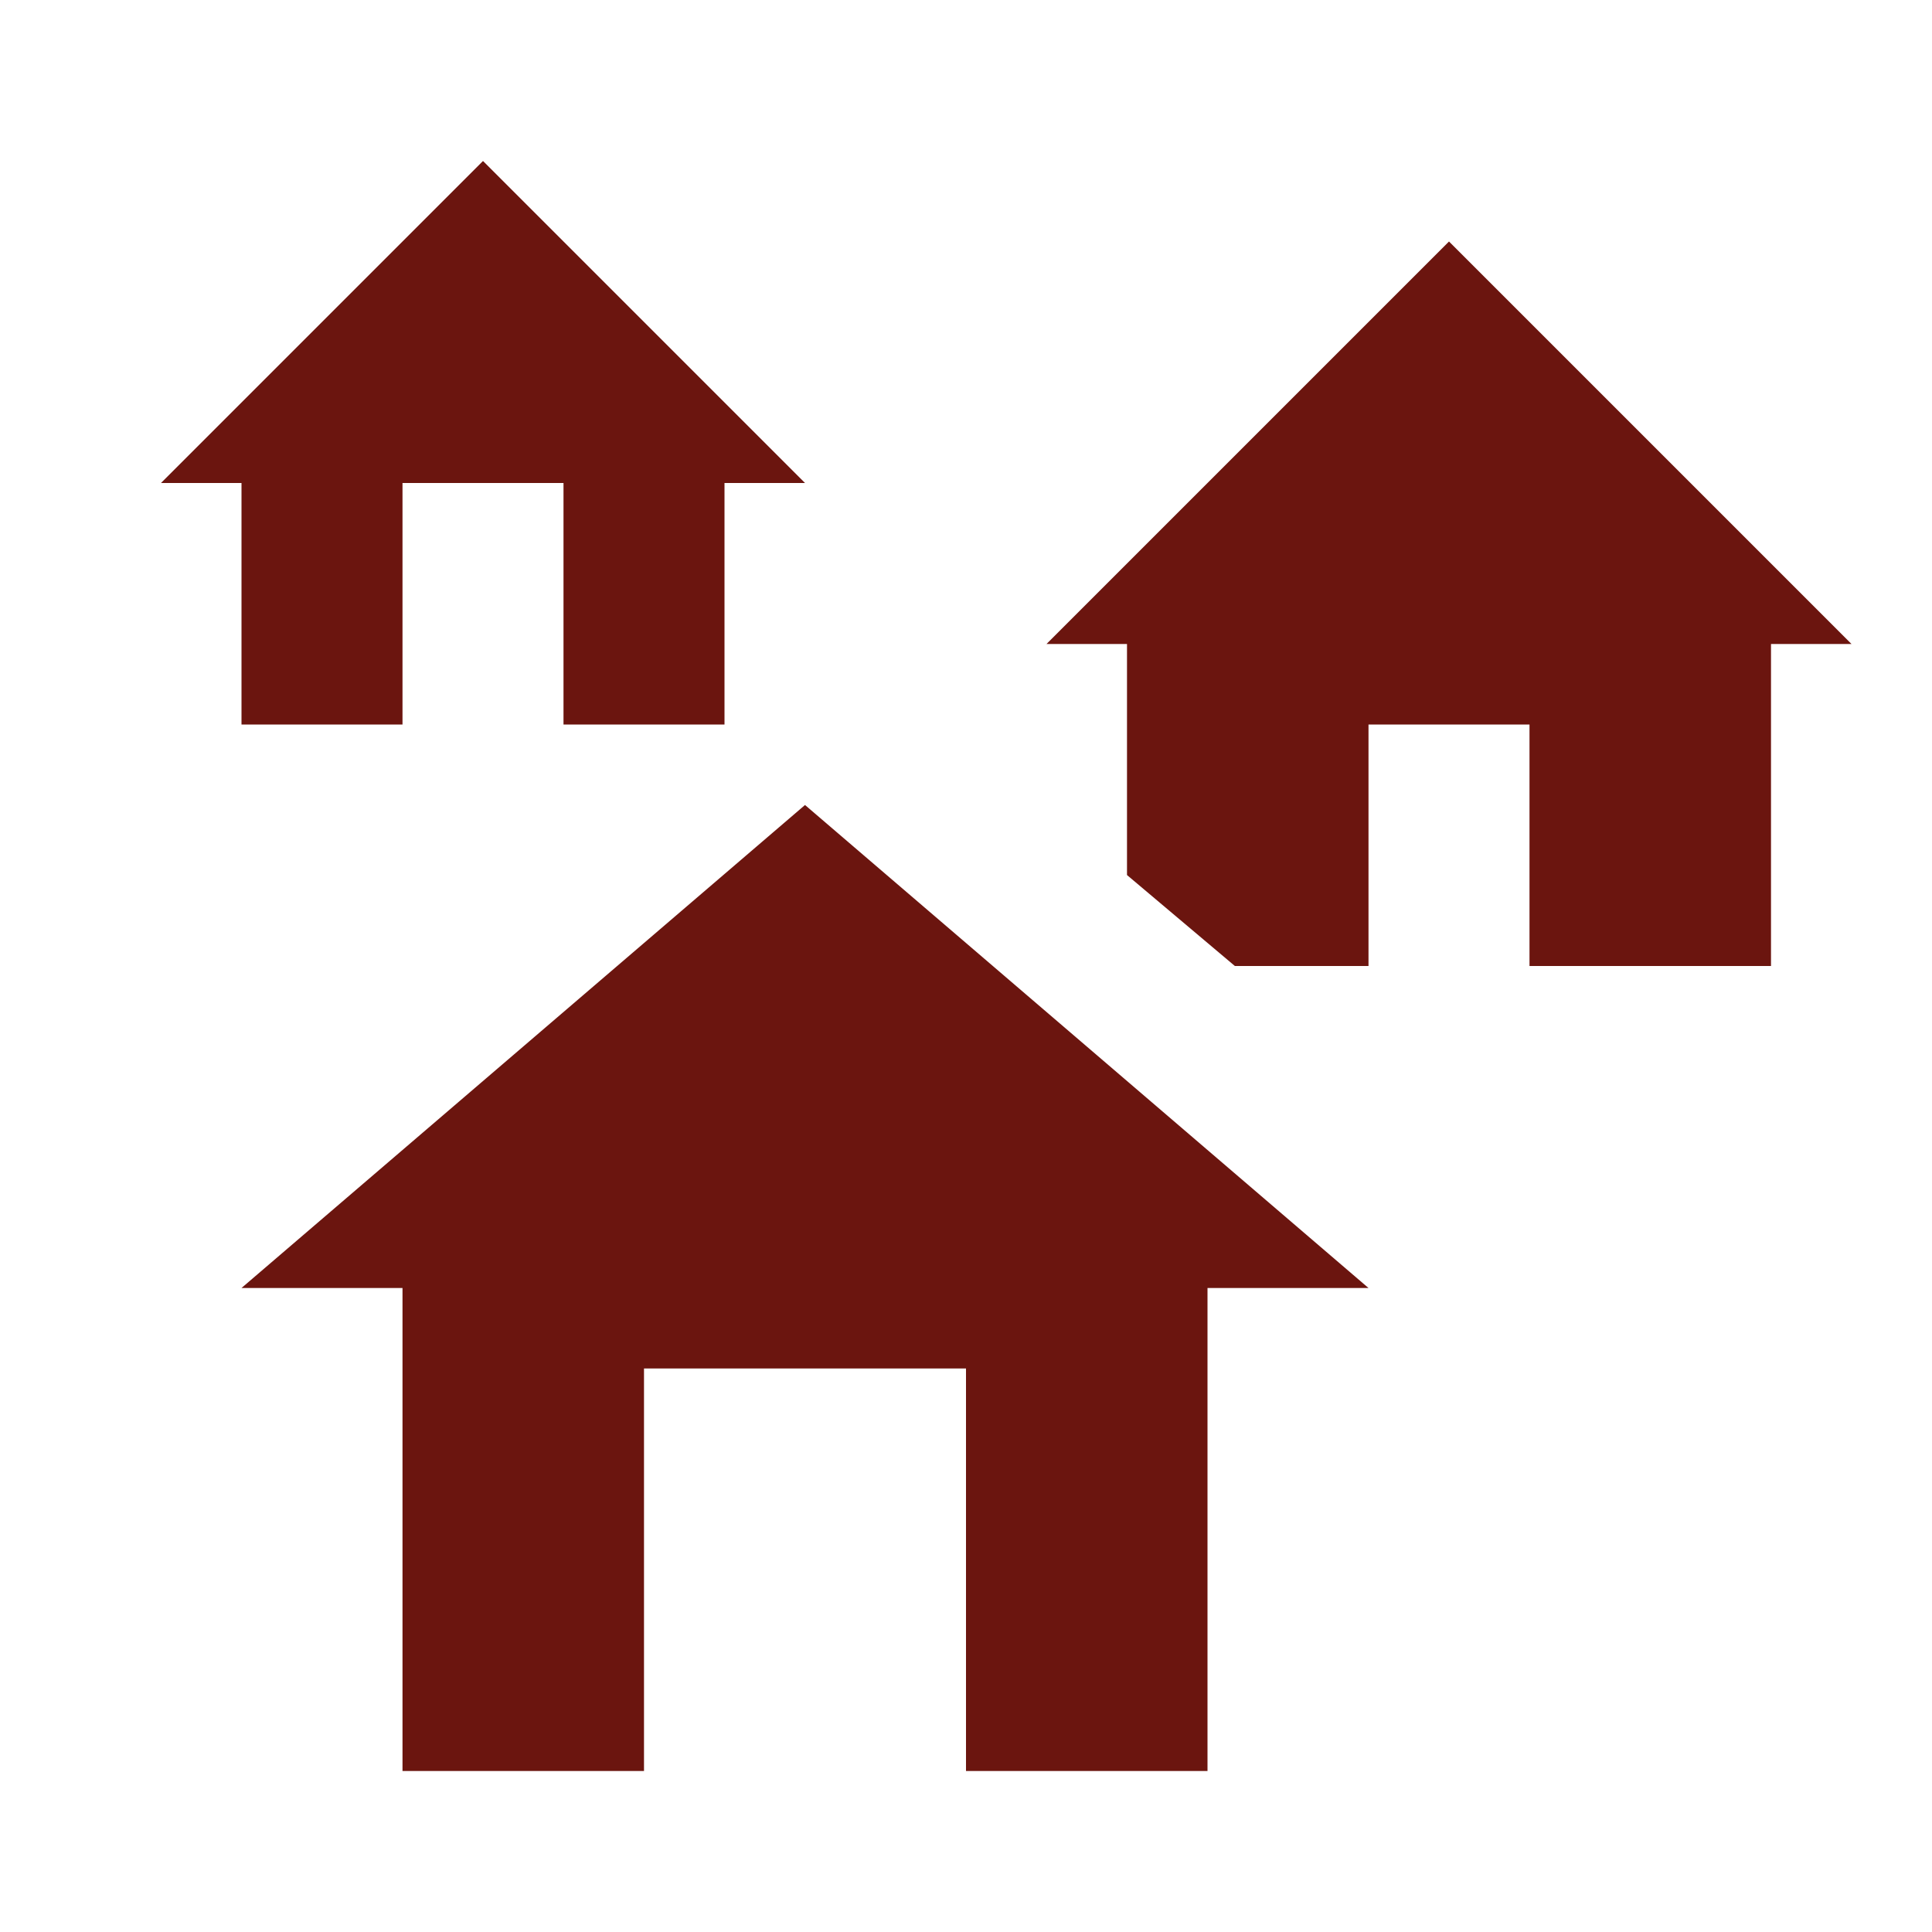
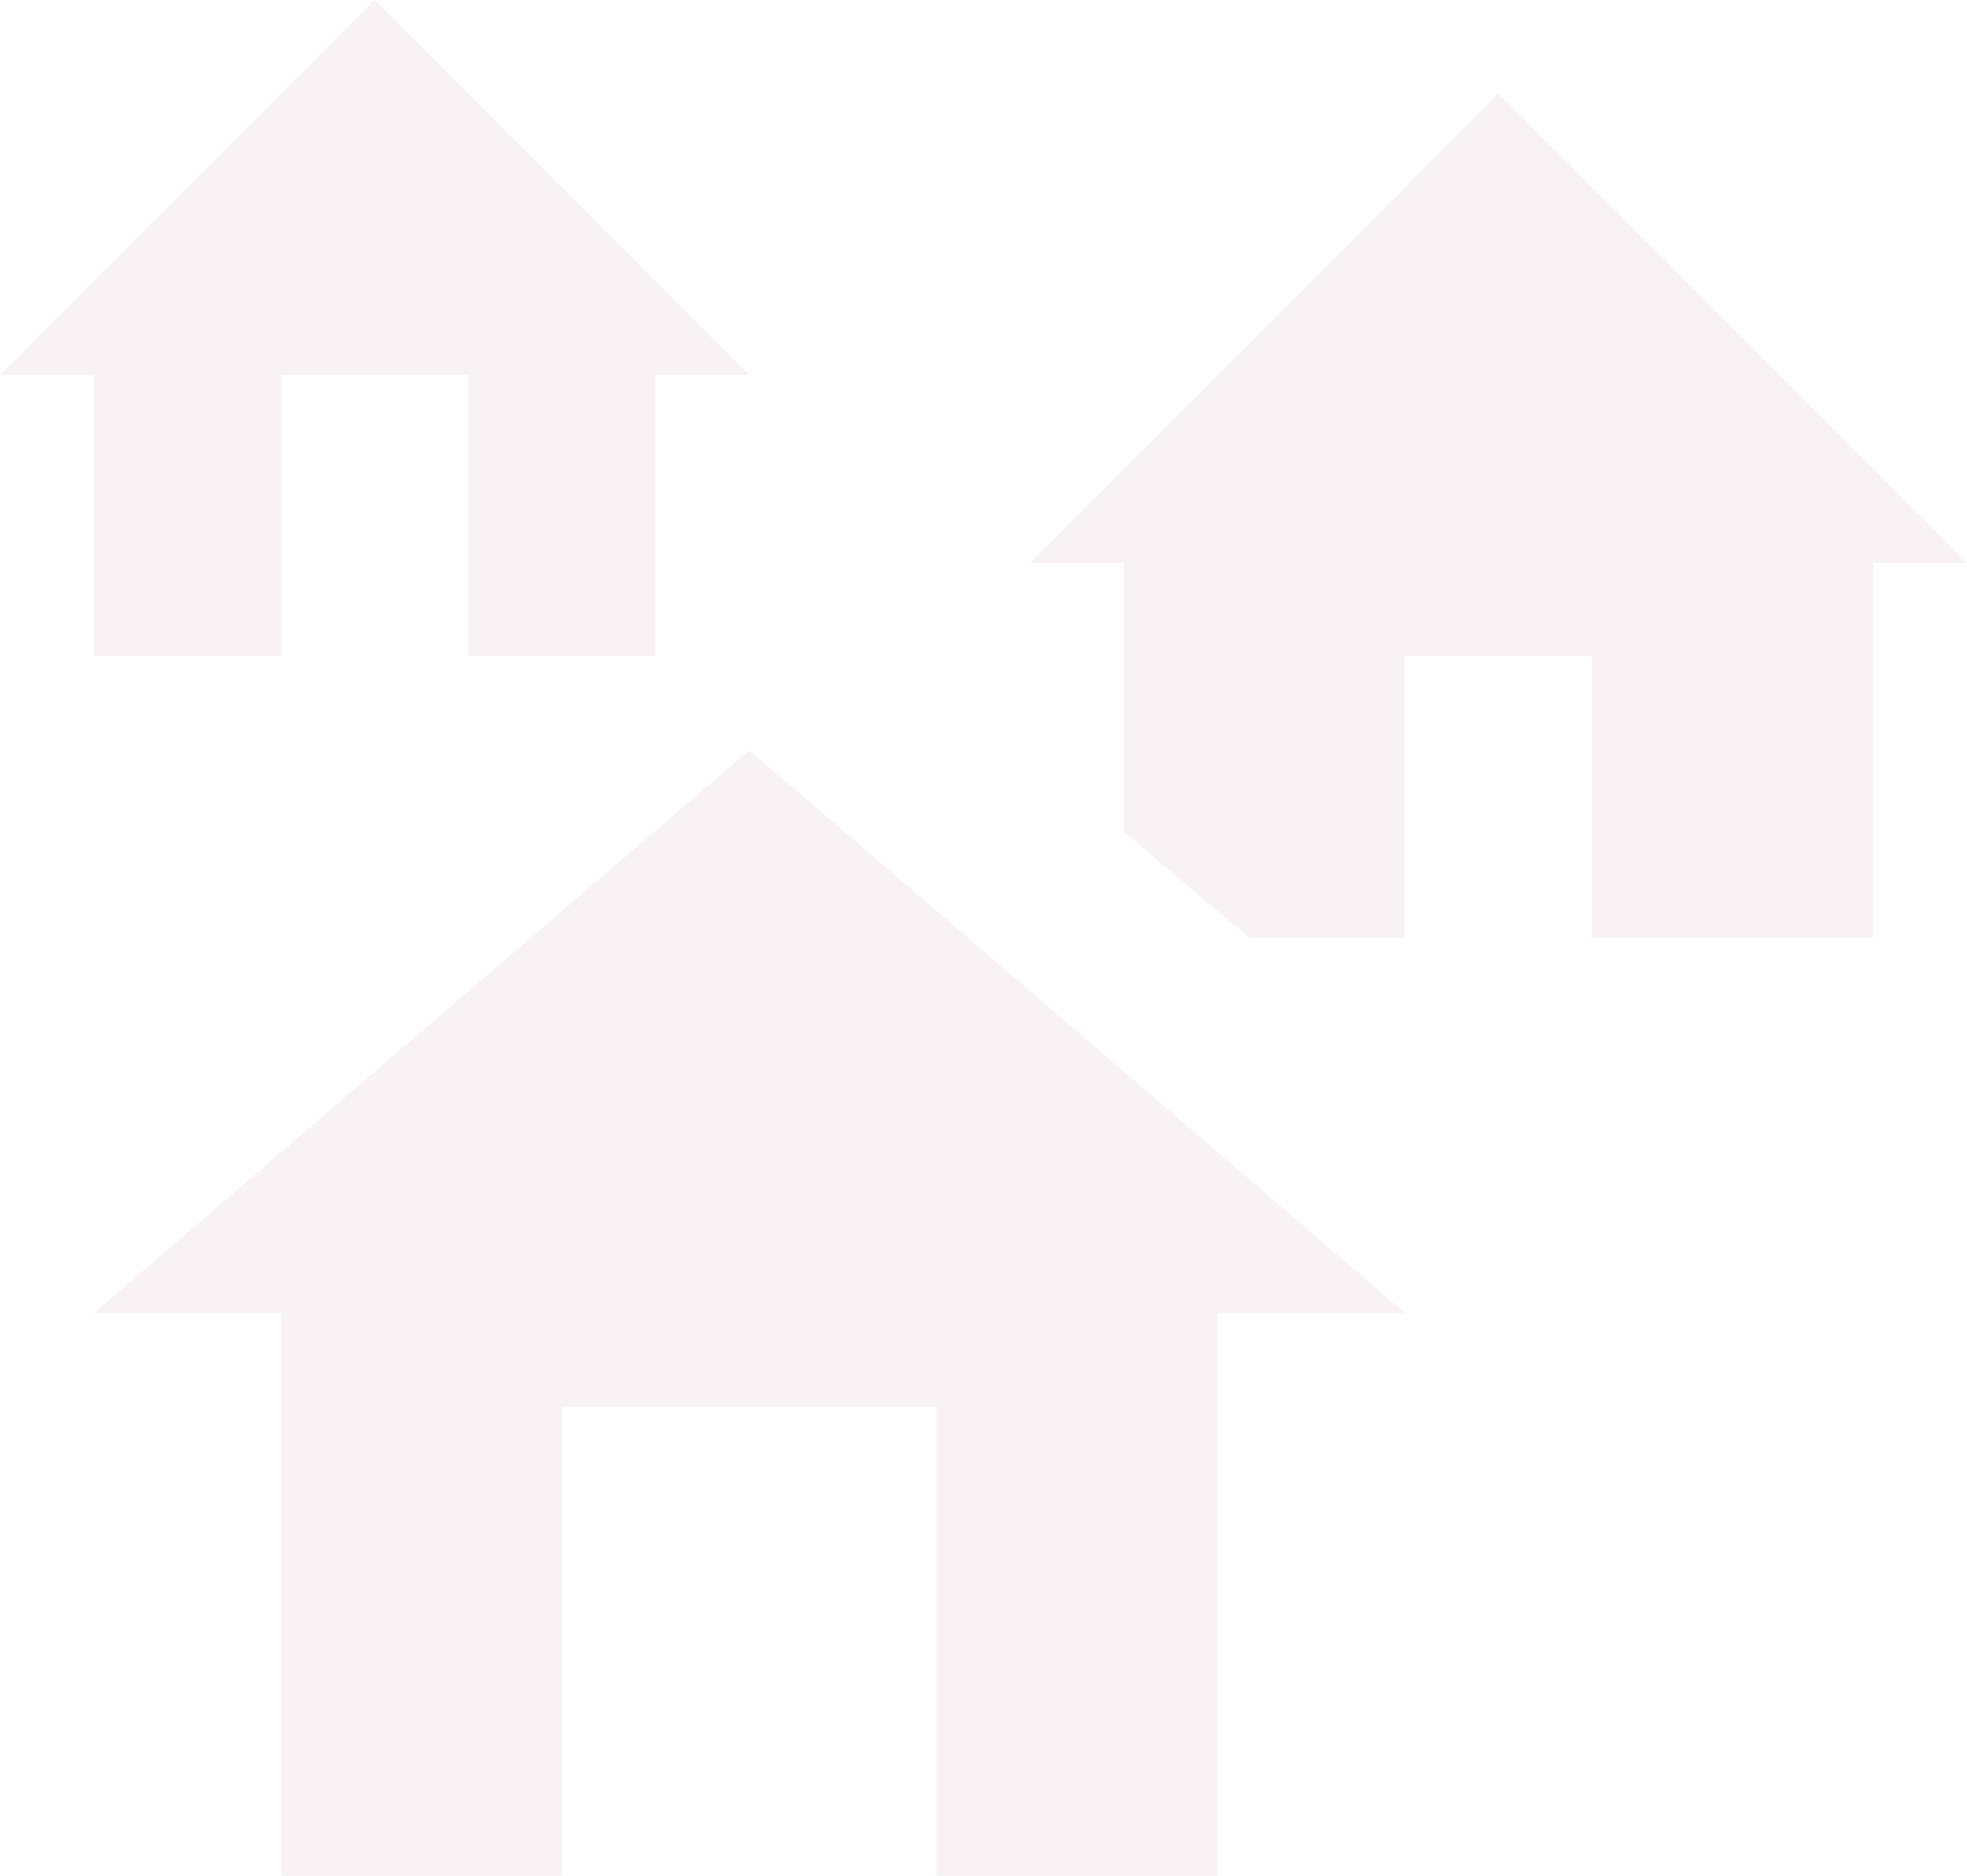
- <svg xmlns="http://www.w3.org/2000/svg" width="24" height="24" viewBox="0 0 24 24" fill="none">
-   <path d="M17 16H15V22H12V17H8V22H5V16H3L10 10L17 16ZM6 2L10 6H9V9H7V6H5V9H3V6H2L6 2ZM18 3L23 8H22V12H19V9H17V12H15.34L14 10.87V8H13L18 3Z" fill="#6B150F" />
+ <svg xmlns="http://www.w3.org/2000/svg" width="86" height="82" viewBox="0 0 86 82" fill="none">
+   <path d="M61.429 57.4H53.238V82H40.952V61.5H24.571V82H12.286V57.4H4.095L32.762 32.8L61.429 57.4ZM16.381 0L32.762 16.4H28.667V28.7H20.476V16.4H12.286V28.7H4.095V16.4H0L16.381 0ZM65.524 4.1L86 24.6H81.905V41H69.619V28.7H61.429V41H54.63L49.143 36.367V24.6H45.048L65.524 4.1Z" fill="#F8F2F4" />
</svg>
